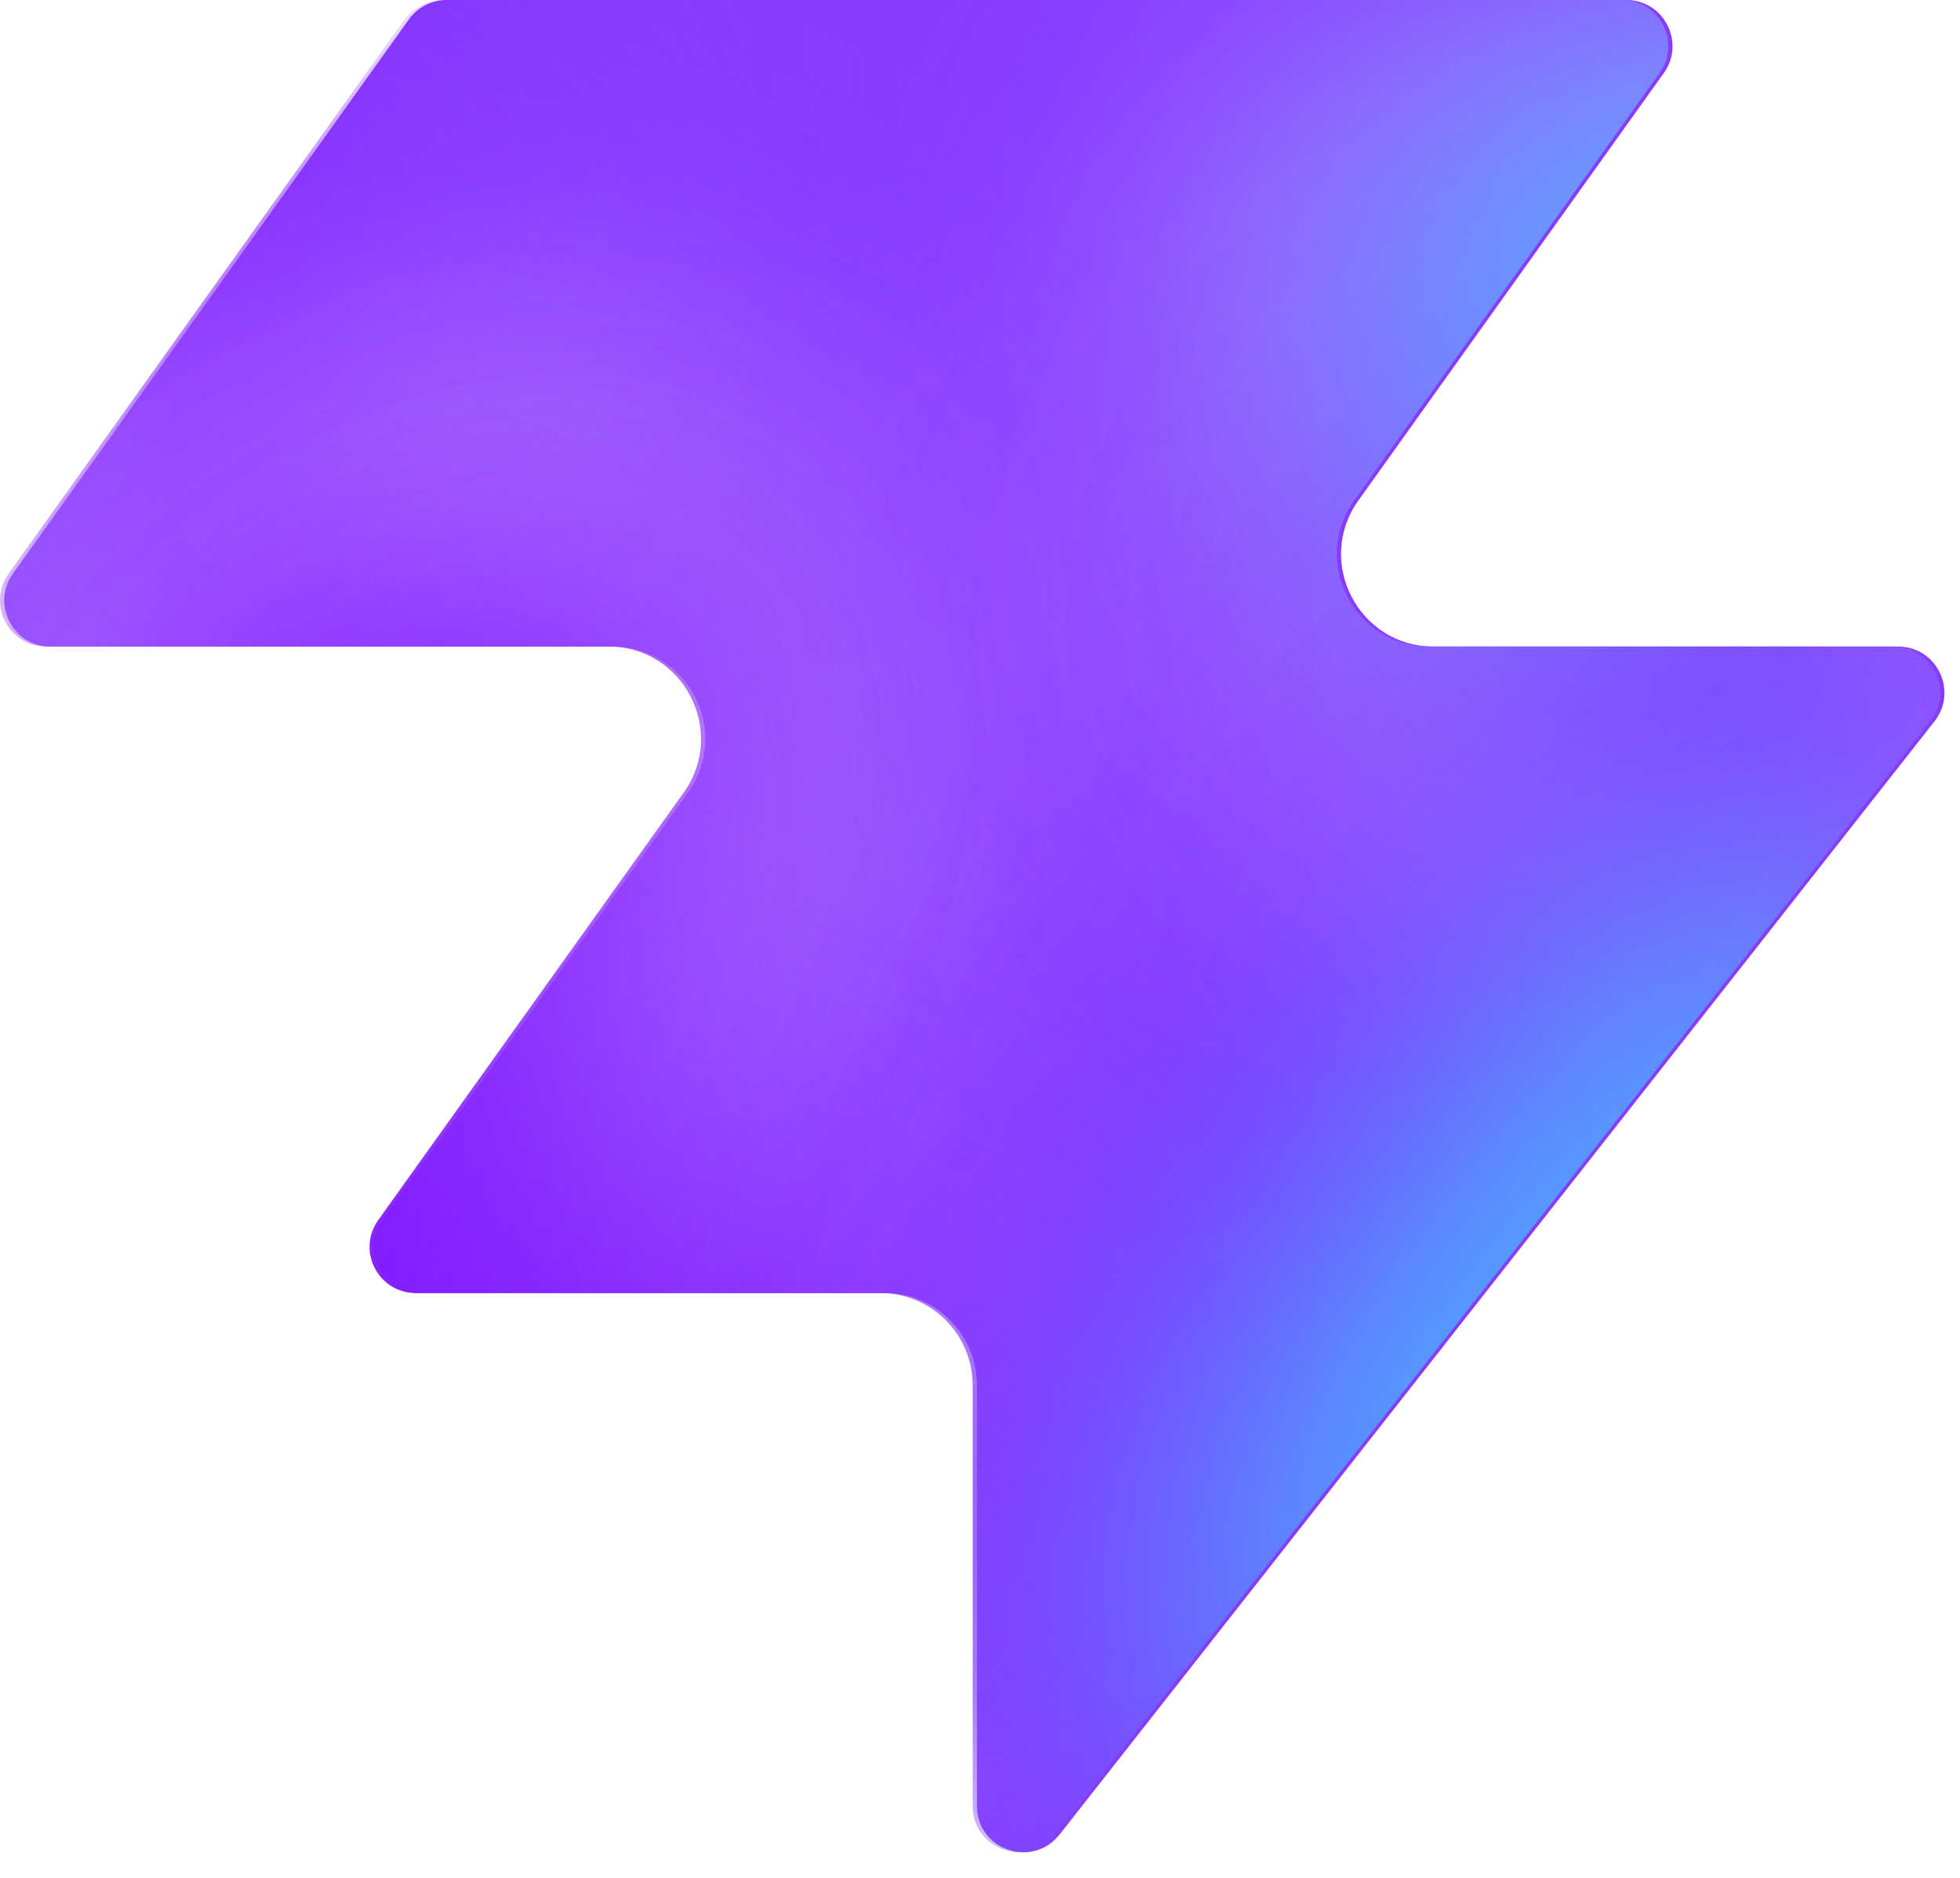
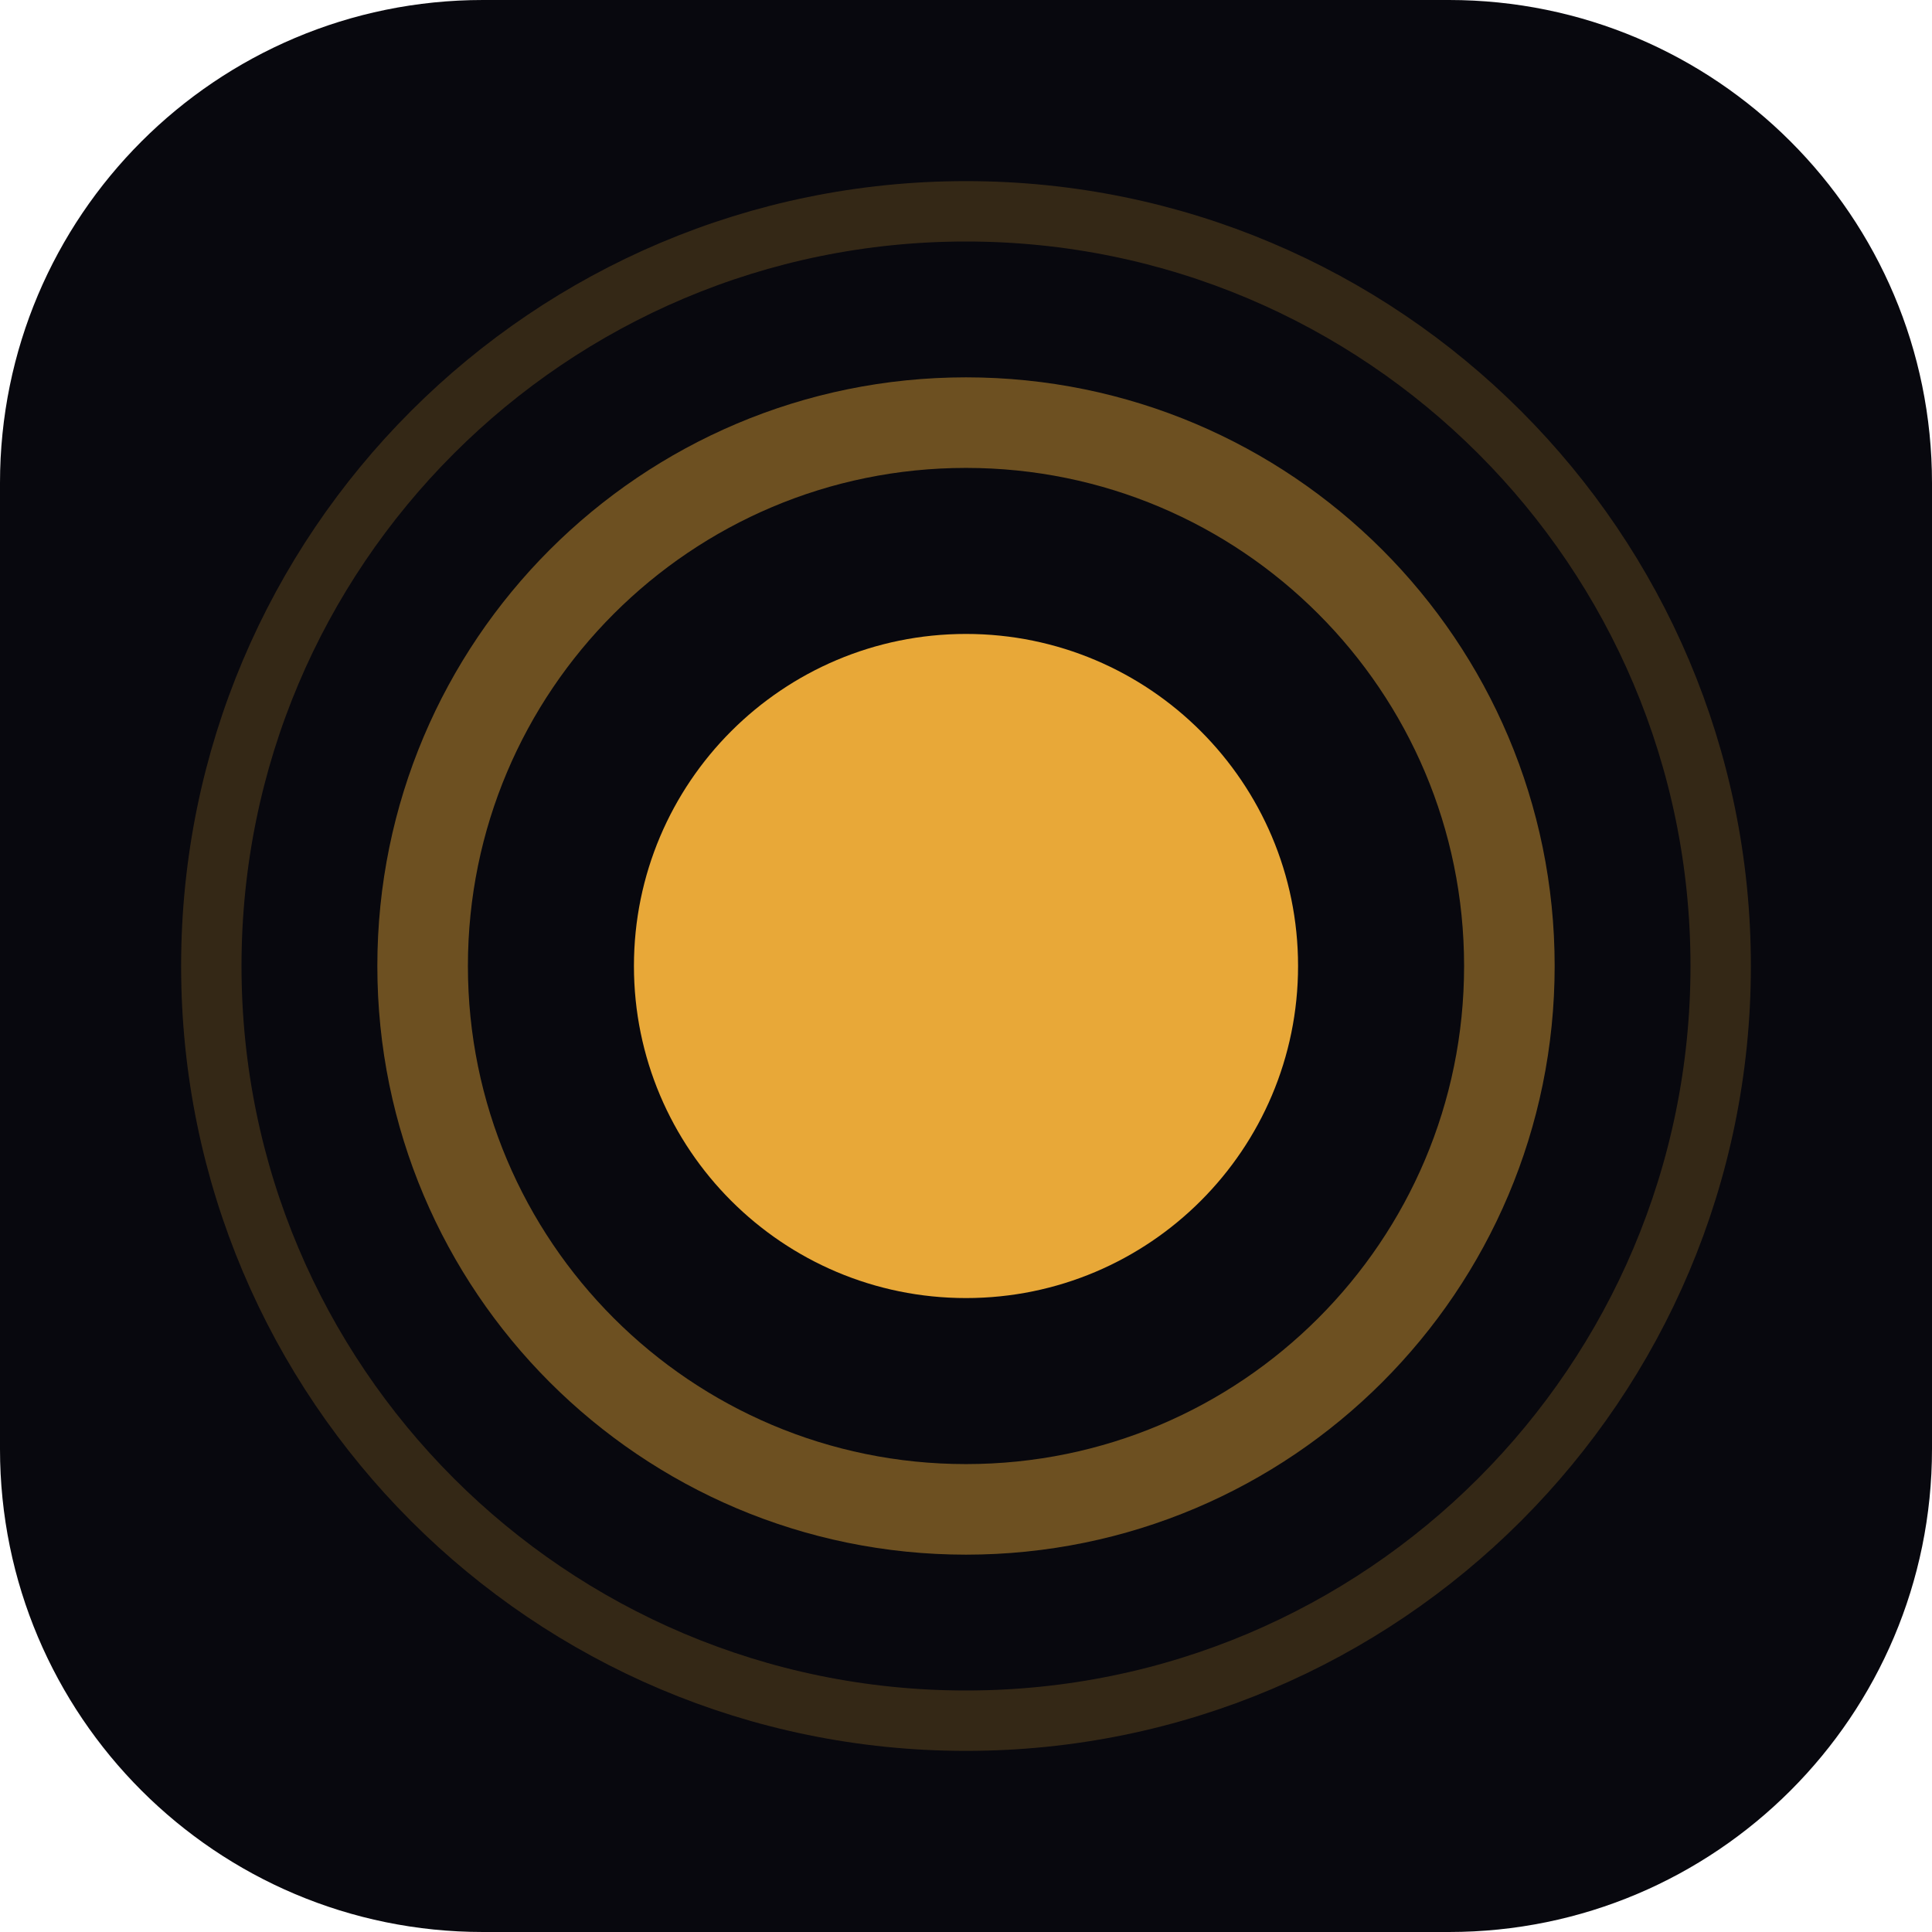
- <svg xmlns="http://www.w3.org/2000/svg" width="48" height="46" fill="none" viewBox="0 0 48 46">
-   <path fill="#863bff" d="M25.946 44.938c-.664.845-2.021.375-2.021-.698V33.937a2.26 2.26 0 0 0-2.262-2.262H10.287c-.92 0-1.456-1.04-.92-1.788l7.48-10.471c1.07-1.497 0-3.578-1.842-3.578H1.237c-.92 0-1.456-1.04-.92-1.788L10.013.474c.214-.297.556-.474.92-.474h28.894c.92 0 1.456 1.04.92 1.788l-7.48 10.471c-1.07 1.498 0 3.579 1.842 3.579h11.377c.943 0 1.473 1.088.89 1.83L25.947 44.94z" style="fill:#863bff;fill:color(display-p3 .525 .23 1);fill-opacity:1" />
-   <mask id="a" width="48" height="46" x="0" y="0" maskUnits="userSpaceOnUse" style="mask-type:alpha">
-     <path fill="#000" d="M25.842 44.938c-.664.844-2.021.375-2.021-.698V33.937a2.26 2.26 0 0 0-2.262-2.262H10.183c-.92 0-1.456-1.04-.92-1.788l7.48-10.471c1.07-1.498 0-3.579-1.842-3.579H1.133c-.92 0-1.456-1.04-.92-1.787L9.91.473c.214-.297.556-.474.92-.474h28.894c.92 0 1.456 1.04.92 1.788l-7.48 10.471c-1.07 1.498 0 3.578 1.842 3.578h11.377c.943 0 1.473 1.088.89 1.832L25.843 44.94z" style="fill:#000;fill-opacity:1" />
-   </mask>
-   <g mask="url(#a)">
-     <g filter="url(#b)">
-       <ellipse cx="5.508" cy="14.704" fill="#ede6ff" rx="5.508" ry="14.704" style="fill:#ede6ff;fill:color(display-p3 .927 .903 1);fill-opacity:1" transform="matrix(.00324 1 1 -.00324 -4.47 31.516)" />
-     </g>
-     <g filter="url(#c)">
-       <ellipse cx="10.399" cy="29.851" fill="#ede6ff" rx="10.399" ry="29.851" style="fill:#ede6ff;fill:color(display-p3 .927 .903 1);fill-opacity:1" transform="matrix(.00324 1 1 -.00324 -39.328 7.883)" />
-     </g>
-     <g filter="url(#d)">
-       <ellipse cx="5.508" cy="30.487" fill="#7e14ff" rx="5.508" ry="30.487" style="fill:#7e14ff;fill:color(display-p3 .492 .077 1);fill-opacity:1" transform="rotate(89.814 -25.913 -14.639)scale(1 -1)" />
-     </g>
-     <g filter="url(#e)">
-       <ellipse cx="5.508" cy="30.599" fill="#7e14ff" rx="5.508" ry="30.599" style="fill:#7e14ff;fill:color(display-p3 .492 .077 1);fill-opacity:1" transform="rotate(89.814 -32.644 -3.334)scale(1 -1)" />
-     </g>
-     <g filter="url(#f)">
-       <ellipse cx="5.508" cy="30.599" fill="#7e14ff" rx="5.508" ry="30.599" style="fill:#7e14ff;fill:color(display-p3 .492 .077 1);fill-opacity:1" transform="matrix(.00324 1 1 -.00324 -34.34 30.47)" />
-     </g>
-     <g filter="url(#g)">
-       <ellipse cx="14.072" cy="22.078" fill="#ede6ff" rx="14.072" ry="22.078" style="fill:#ede6ff;fill:color(display-p3 .927 .903 1);fill-opacity:1" transform="rotate(93.35 24.506 48.493)scale(-1 1)" />
-     </g>
-     <g filter="url(#h)">
-       <ellipse cx="3.47" cy="21.501" fill="#7e14ff" rx="3.47" ry="21.501" style="fill:#7e14ff;fill:color(display-p3 .492 .077 1);fill-opacity:1" transform="rotate(89.009 28.708 47.59)scale(-1 1)" />
-     </g>
-     <g filter="url(#i)">
-       <ellipse cx="3.47" cy="21.501" fill="#7e14ff" rx="3.47" ry="21.501" style="fill:#7e14ff;fill:color(display-p3 .492 .077 1);fill-opacity:1" transform="rotate(89.009 28.708 47.59)scale(-1 1)" />
-     </g>
-     <g filter="url(#j)">
-       <ellipse cx=".387" cy="8.972" fill="#7e14ff" rx="4.407" ry="29.108" style="fill:#7e14ff;fill:color(display-p3 .492 .077 1);fill-opacity:1" transform="rotate(39.51 .387 8.972)" />
-     </g>
-     <g filter="url(#k)">
-       <ellipse cx="47.523" cy="-6.092" fill="#7e14ff" rx="4.407" ry="29.108" style="fill:#7e14ff;fill:color(display-p3 .492 .077 1);fill-opacity:1" transform="rotate(37.892 47.523 -6.092)" />
-     </g>
-     <g filter="url(#l)">
-       <ellipse cx="41.412" cy="6.333" fill="#47bfff" rx="5.971" ry="9.665" style="fill:#47bfff;fill:color(display-p3 .28 .748 1);fill-opacity:1" transform="rotate(37.892 41.412 6.333)" />
-     </g>
-     <g filter="url(#m)">
-       <ellipse cx="-1.879" cy="38.332" fill="#7e14ff" rx="4.407" ry="29.108" style="fill:#7e14ff;fill:color(display-p3 .492 .077 1);fill-opacity:1" transform="rotate(37.892 -1.88 38.332)" />
-     </g>
-     <g filter="url(#n)">
-       <ellipse cx="-1.879" cy="38.332" fill="#7e14ff" rx="4.407" ry="29.108" style="fill:#7e14ff;fill:color(display-p3 .492 .077 1);fill-opacity:1" transform="rotate(37.892 -1.88 38.332)" />
-     </g>
-     <g filter="url(#o)">
-       <ellipse cx="35.651" cy="29.907" fill="#7e14ff" rx="4.407" ry="29.108" style="fill:#7e14ff;fill:color(display-p3 .492 .077 1);fill-opacity:1" transform="rotate(37.892 35.651 29.907)" />
-     </g>
-     <g filter="url(#p)">
-       <ellipse cx="38.418" cy="32.4" fill="#47bfff" rx="5.971" ry="15.297" style="fill:#47bfff;fill:color(display-p3 .28 .748 1);fill-opacity:1" transform="rotate(37.892 38.418 32.4)" />
-     </g>
-   </g>
-   <defs>
-     <filter id="b" width="60.045" height="41.654" x="-19.77" y="16.149" color-interpolation-filters="sRGB" filterUnits="userSpaceOnUse">
-       <feFlood flood-opacity="0" result="BackgroundImageFix" />
-       <feBlend in="SourceGraphic" in2="BackgroundImageFix" result="shape" />
-       <feGaussianBlur result="effect1_foregroundBlur_2002_17158" stdDeviation="7.659" />
-     </filter>
-     <filter id="c" width="90.34" height="51.437" x="-54.613" y="-7.533" color-interpolation-filters="sRGB" filterUnits="userSpaceOnUse">
-       <feFlood flood-opacity="0" result="BackgroundImageFix" />
-       <feBlend in="SourceGraphic" in2="BackgroundImageFix" result="shape" />
-       <feGaussianBlur result="effect1_foregroundBlur_2002_17158" stdDeviation="7.659" />
-     </filter>
-     <filter id="d" width="79.355" height="29.4" x="-49.64" y="2.03" color-interpolation-filters="sRGB" filterUnits="userSpaceOnUse">
-       <feFlood flood-opacity="0" result="BackgroundImageFix" />
-       <feBlend in="SourceGraphic" in2="BackgroundImageFix" result="shape" />
-       <feGaussianBlur result="effect1_foregroundBlur_2002_17158" stdDeviation="4.596" />
-     </filter>
-     <filter id="e" width="79.579" height="29.4" x="-45.045" y="20.029" color-interpolation-filters="sRGB" filterUnits="userSpaceOnUse">
-       <feFlood flood-opacity="0" result="BackgroundImageFix" />
-       <feBlend in="SourceGraphic" in2="BackgroundImageFix" result="shape" />
-       <feGaussianBlur result="effect1_foregroundBlur_2002_17158" stdDeviation="4.596" />
-     </filter>
-     <filter id="f" width="79.579" height="29.4" x="-43.513" y="21.178" color-interpolation-filters="sRGB" filterUnits="userSpaceOnUse">
-       <feFlood flood-opacity="0" result="BackgroundImageFix" />
-       <feBlend in="SourceGraphic" in2="BackgroundImageFix" result="shape" />
-       <feGaussianBlur result="effect1_foregroundBlur_2002_17158" stdDeviation="4.596" />
-     </filter>
-     <filter id="g" width="74.749" height="58.852" x="15.756" y="-17.901" color-interpolation-filters="sRGB" filterUnits="userSpaceOnUse">
-       <feFlood flood-opacity="0" result="BackgroundImageFix" />
-       <feBlend in="SourceGraphic" in2="BackgroundImageFix" result="shape" />
-       <feGaussianBlur result="effect1_foregroundBlur_2002_17158" stdDeviation="7.659" />
-     </filter>
-     <filter id="h" width="61.377" height="25.362" x="23.548" y="2.284" color-interpolation-filters="sRGB" filterUnits="userSpaceOnUse">
-       <feFlood flood-opacity="0" result="BackgroundImageFix" />
-       <feBlend in="SourceGraphic" in2="BackgroundImageFix" result="shape" />
-       <feGaussianBlur result="effect1_foregroundBlur_2002_17158" stdDeviation="4.596" />
-     </filter>
-     <filter id="i" width="61.377" height="25.362" x="23.548" y="2.284" color-interpolation-filters="sRGB" filterUnits="userSpaceOnUse">
-       <feFlood flood-opacity="0" result="BackgroundImageFix" />
-       <feBlend in="SourceGraphic" in2="BackgroundImageFix" result="shape" />
-       <feGaussianBlur result="effect1_foregroundBlur_2002_17158" stdDeviation="4.596" />
-     </filter>
-     <filter id="j" width="56.045" height="63.649" x="-27.636" y="-22.853" color-interpolation-filters="sRGB" filterUnits="userSpaceOnUse">
-       <feFlood flood-opacity="0" result="BackgroundImageFix" />
-       <feBlend in="SourceGraphic" in2="BackgroundImageFix" result="shape" />
-       <feGaussianBlur result="effect1_foregroundBlur_2002_17158" stdDeviation="4.596" />
-     </filter>
-     <filter id="k" width="54.814" height="64.646" x="20.116" y="-38.415" color-interpolation-filters="sRGB" filterUnits="userSpaceOnUse">
-       <feFlood flood-opacity="0" result="BackgroundImageFix" />
-       <feBlend in="SourceGraphic" in2="BackgroundImageFix" result="shape" />
-       <feGaussianBlur result="effect1_foregroundBlur_2002_17158" stdDeviation="4.596" />
-     </filter>
-     <filter id="l" width="33.541" height="35.313" x="24.641" y="-11.323" color-interpolation-filters="sRGB" filterUnits="userSpaceOnUse">
-       <feFlood flood-opacity="0" result="BackgroundImageFix" />
-       <feBlend in="SourceGraphic" in2="BackgroundImageFix" result="shape" />
-       <feGaussianBlur result="effect1_foregroundBlur_2002_17158" stdDeviation="4.596" />
-     </filter>
-     <filter id="m" width="54.814" height="64.646" x="-29.286" y="6.009" color-interpolation-filters="sRGB" filterUnits="userSpaceOnUse">
-       <feFlood flood-opacity="0" result="BackgroundImageFix" />
-       <feBlend in="SourceGraphic" in2="BackgroundImageFix" result="shape" />
-       <feGaussianBlur result="effect1_foregroundBlur_2002_17158" stdDeviation="4.596" />
-     </filter>
-     <filter id="n" width="54.814" height="64.646" x="-29.286" y="6.009" color-interpolation-filters="sRGB" filterUnits="userSpaceOnUse">
-       <feFlood flood-opacity="0" result="BackgroundImageFix" />
-       <feBlend in="SourceGraphic" in2="BackgroundImageFix" result="shape" />
-       <feGaussianBlur result="effect1_foregroundBlur_2002_17158" stdDeviation="4.596" />
-     </filter>
-     <filter id="o" width="54.814" height="64.646" x="8.244" y="-2.416" color-interpolation-filters="sRGB" filterUnits="userSpaceOnUse">
-       <feFlood flood-opacity="0" result="BackgroundImageFix" />
-       <feBlend in="SourceGraphic" in2="BackgroundImageFix" result="shape" />
-       <feGaussianBlur result="effect1_foregroundBlur_2002_17158" stdDeviation="4.596" />
-     </filter>
-     <filter id="p" width="39.409" height="43.623" x="18.713" y="10.588" color-interpolation-filters="sRGB" filterUnits="userSpaceOnUse">
-       <feFlood flood-opacity="0" result="BackgroundImageFix" />
-       <feBlend in="SourceGraphic" in2="BackgroundImageFix" result="shape" />
-       <feGaussianBlur result="effect1_foregroundBlur_2002_17158" stdDeviation="4.596" />
-     </filter>
-   </defs>
+ <svg xmlns="http://www.w3.org/2000/svg" viewBox="0 0 32 32" fill="none">
+   <rect width="32" height="32" rx="8" fill="#08080e" />
+   <circle cx="16" cy="16" r="12.5" stroke="#e8a838" stroke-width="1" opacity="0.2" />
+   <circle cx="16" cy="16" r="9" stroke="#e8a838" stroke-width="1.5" opacity="0.45" />
+   <circle cx="16" cy="16" r="5.5" fill="#e8a838" />
</svg>
